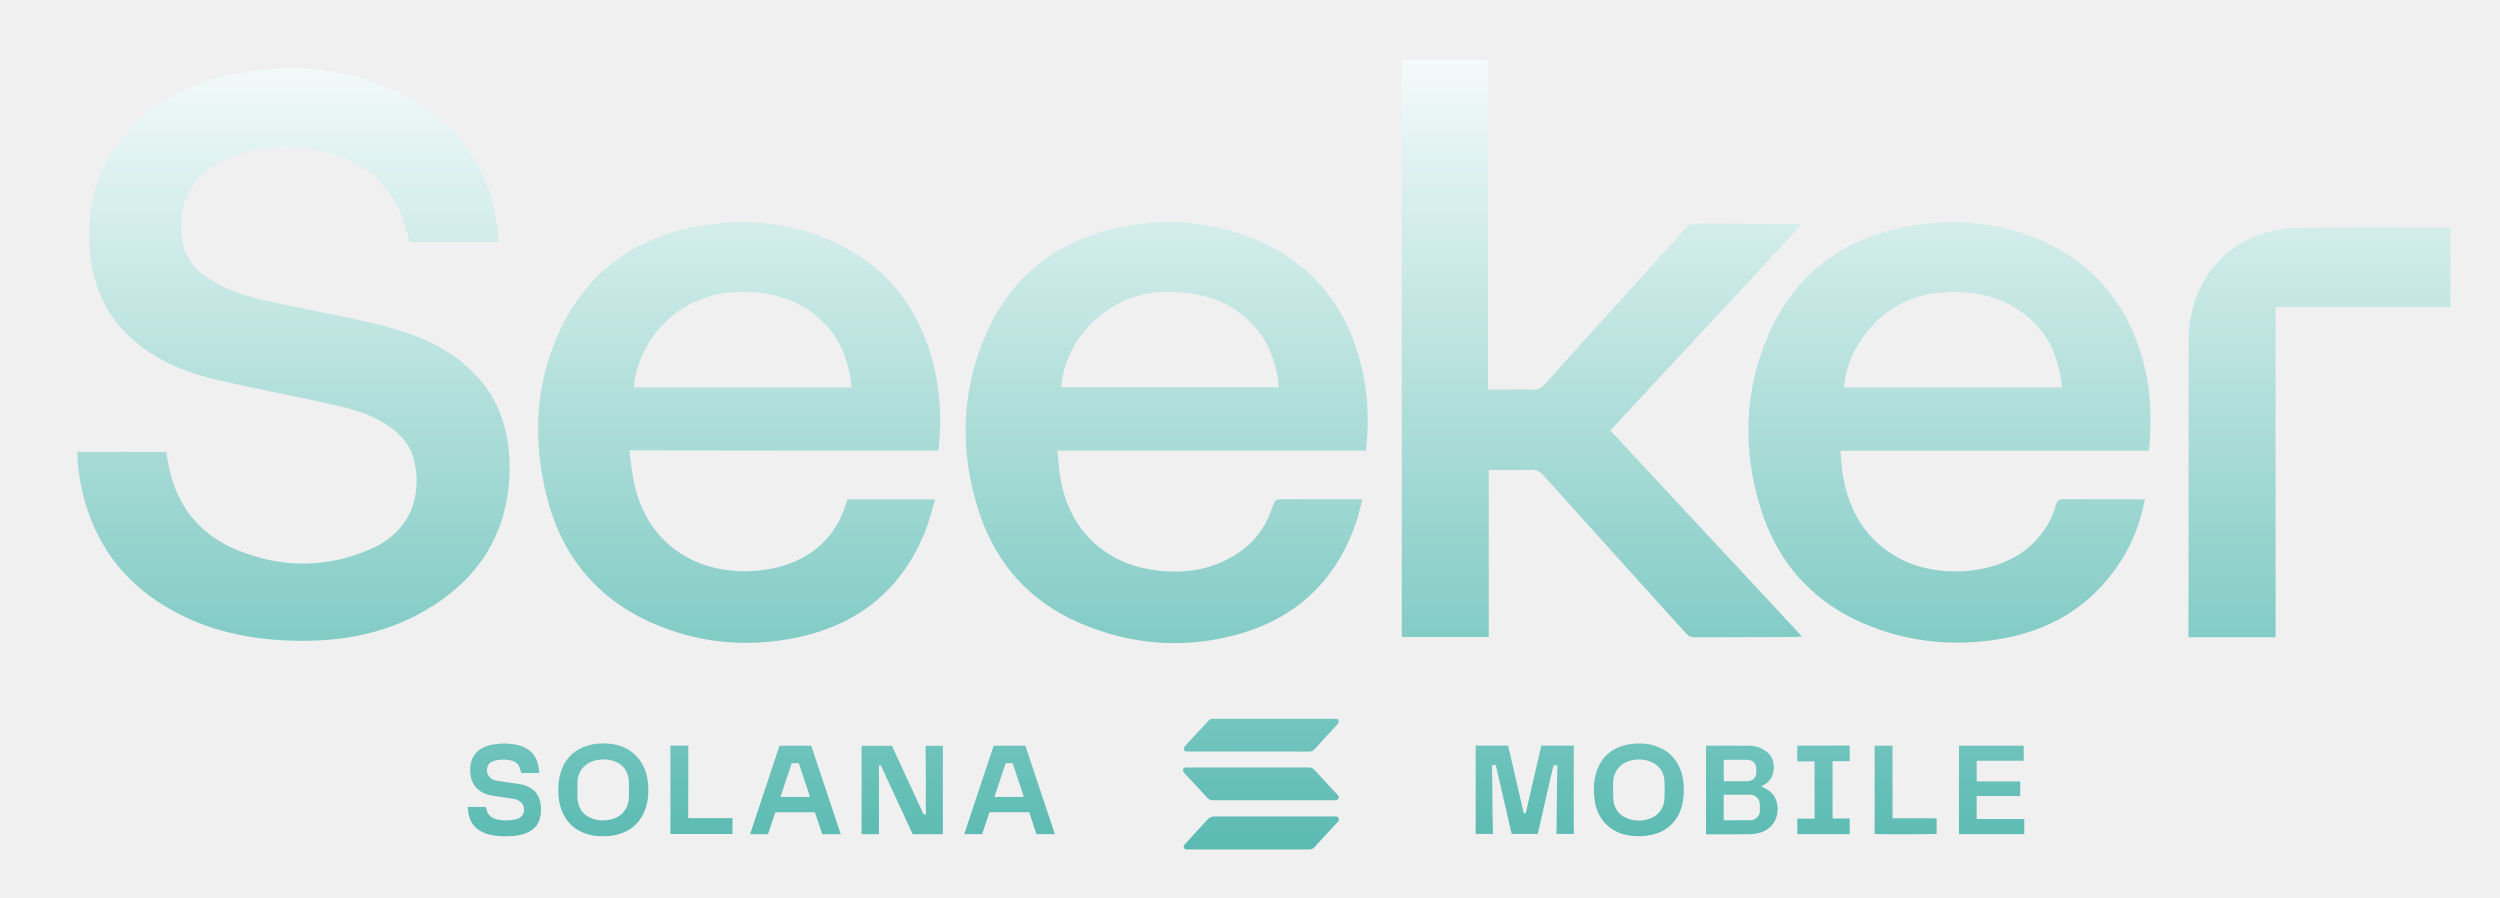
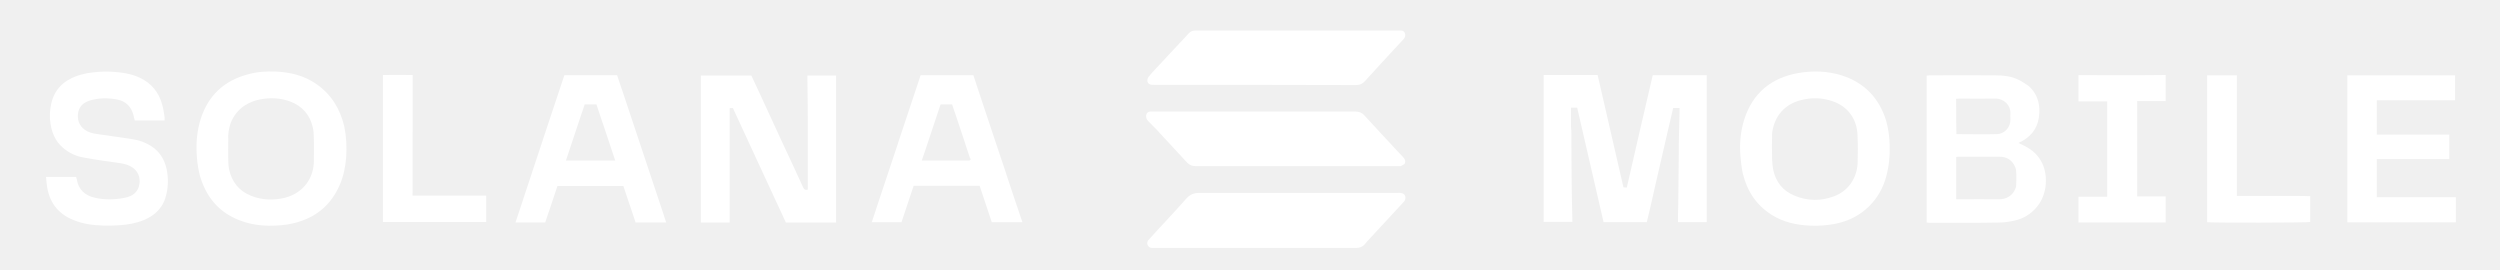
- <svg xmlns="http://www.w3.org/2000/svg" version="1.0" id="Layer_1" x="0px" y="0px" viewBox="0 0 2347.4 842.3" enable-background="new 0 0 2347.4 842.3" xml:space="preserve">
-   <defs>
-     <linearGradient id="seekerVerticalGradient" gradientUnits="userSpaceOnUse" x1="0" y1="0" x2="0" y2="842.3">
-       <stop offset="0" stop-color="#FFFFFF" />
-       <stop offset="1" stop-color="#51B7AE" />
-     </linearGradient>
-   </defs>
-   <style>
- 		path { fill: url(#seekerVerticalGradient); }
- 	</style>
+ <svg xmlns="http://www.w3.org/2000/svg" version="1.1" id="Layer_1" x="0px" y="0px" viewBox="0 0 2236.6 241.5" style="enable-background:new 0 0 2236.6 241.5;" xml:space="preserve">
+   <style type="text/css">
+ 	.st0{fill:#FFFFFF;}
+ </style>
  <g>
-     <linearGradient id="SVGID_1_" gradientUnits="userSpaceOnUse" x1="275.469" y1="2243.25" x2="275.469" y2="-2802.011">
-       <stop offset="0" style="stop-color:#FFFFFF" />
-       <stop offset="1" style="stop-color:#51B7AE" />
-     </linearGradient>
-     <path fill="url(#SVGID_1_)" d="M419.5,330c-21.7-13.6-46-21.1-70.7-26.8c-31.2-7.2-62.6-12.9-93.9-19.7   c-19.7-4.3-39.2-9.6-56.7-20.4c-13.3-8.2-23.2-18.9-26.5-34.8c-6.9-33.7,7.6-64.2,39.1-78.1c34.7-15.3,70.7-16.1,106.5-4   c26.2,8.9,46.1,25.8,57.7,51.3c4.3,9.4,6.6,19.7,9.9,29.9c27.1,0,55,0,82.9,0c0-1.9,0.1-3.3,0-4.6c-0.4-4.2-0.6-8.4-1.2-12.5   c-8.5-56.5-39.4-97.2-90-122.2c-54.5-27-112-29.8-170.5-15.3c-34.8,8.6-65.2,25.5-88.7,53.3c-27,31.9-36.2,69.1-32.9,110.2   c3.3,41.4,22.6,72.9,57,95.3c19.2,12.5,40.7,20.1,62.8,25.2c32.4,7.6,65.2,13.7,97.7,20.8c18.6,4.1,37.3,7.8,54.2,17.1   c15.7,8.7,28.6,19.9,32.8,38.3c7.2,30.8-2.2,65.1-39.8,82c-41.9,18.7-85,18.7-127.1,1.2c-32.2-13.4-53.5-37.7-62.2-72   c-1.6-6.4-2.5-13-3.8-19.9c-27.7-0.1-55.3-0.1-83.7-0.1c0.5,6.2,0.6,11.9,1.3,17.5c9.1,67,45.1,113.8,106.9,140.7   c27.6,12,56.7,17.4,86.6,18.9c45.7,2.2,89.9-4,130.2-27c51-29,79.8-72.4,81.1-132.1C479.5,394.1,460.9,355.9,419.5,330z" />
-     <linearGradient id="SVGID_00000137829410136699557670000006801082498263287432_" gradientUnits="userSpaceOnUse" x1="1504" y1="2253.442" x2="1504" y2="-2833.332">
-       <stop offset="0" style="stop-color:#FFFFFF" />
-       <stop offset="1" style="stop-color:#51B7AE" />
-     </linearGradient>
-     <path fill="url(#SVGID_00000137829410136699557670000006801082498263287432_)" d="M1691.3,211.2c-1.6-0.4-2.1-0.6-2.6-0.6   c-32.8-0.3-65.6-0.6-98.4-0.6c-2.2,0-5,1.7-6.6,3.4c-44.2,48.7-88.3,97.4-132.3,146.3c-3.8,4.2-7.5,6.8-13.5,6.2   c-6.2-0.6-12.6-0.1-18.9-0.1c-7,0-14,0-21.8,0c0-103.7,0-206.5,0-309.3c-27.3-0.1-54-0.1-81-0.1c0,180.7,0,361.2,0,541.7   c27.3,0,54.2,0,81.7,0c0-52.4,0-104.4,0-156.9c13.5,0,26.5,0.3,39.4-0.1c5.3-0.2,8.8,1.6,12.2,5.5c44.7,49.8,89.5,99.4,134.4,149   c1.4,1.6,4.1,2.8,6.3,2.8c32,0,64.1-0.2,96.1-0.3c1.4,0,2.9-0.3,5.5-0.7c-60.3-64.9-119.9-128.9-179.8-193.2   C1572,339.6,1631.4,275.6,1691.3,211.2z" />
-     <linearGradient id="SVGID_00000040545393478436369900000018024578419502261380_" gradientUnits="userSpaceOnUse" x1="694.006" y1="1810.171" x2="694.006" y2="-1898.163">
-       <stop offset="0" style="stop-color:#FFFFFF" />
-       <stop offset="1" style="stop-color:#51B7AE" />
-     </linearGradient>
-     <path fill="url(#SVGID_00000040545393478436369900000018024578419502261380_)" d="M780.2,225.9c-41.2-18.1-84.5-21.5-128.3-12.9   c-57.9,11.4-101.1,43.5-126.2,97.3c-23.1,49.4-25.5,101.3-12.9,153.7c13.3,55.3,45.4,96.4,97.7,120.1   c43.1,19.5,88.6,24.1,134.8,15.1c60.3-11.8,103.1-46,125-104.4c3.1-8.2,5-16.9,7.6-25.9c-28.2,0-55.1,0-82.2,0   c-0.6,1.9-1.2,3.6-1.7,5.4c-7.7,23.7-22.6,41.1-45.2,51.8c-11.9,5.6-24.4,8.5-37.4,9.7c-54.3,4.9-101.6-22.4-115.3-79.2   c-2.6-10.7-3.5-21.9-5.2-33.7c97.8,0.2,193.8,0.2,290,0.2c0.3-1.8,0.6-3.1,0.7-4.4c2.2-23.9,1.5-47.6-3.8-71.1   C865,291.3,833.7,249.4,780.2,225.9z M595.2,363.8c0.3-2.8,0.4-5.4,0.9-7.9c9.5-47.7,48.4-80.5,97.1-81.8   c29.6-0.8,56.7,6.4,78.7,27.3c17.5,16.7,25.2,38.1,27.9,62.4C731.4,363.8,663.7,363.8,595.2,363.8z" />
-     <linearGradient id="SVGID_00000116919276297258531740000014389353892466788788_" gradientUnits="userSpaceOnUse" x1="1095.447" y1="1811.07" x2="1095.447" y2="-1899.266">
-       <stop offset="0" style="stop-color:#FFFFFF" />
-       <stop offset="1" style="stop-color:#51B7AE" />
-     </linearGradient>
-     <path fill="url(#SVGID_00000116919276297258531740000014389353892466788788_)" d="M1173,222.4c-38.4-14.8-78.5-17.4-118.7-9.5   c-59.9,11.7-104.3,44.9-128.7,101.3c-23.6,54.5-24.6,110.9-6.2,167c15.9,48.4,47.8,83.8,94.9,104c46.2,19.8,94.6,24.1,143.2,11.7   c58.6-14.9,98.2-51.6,116.9-109.7c1.9-5.8,3-11.9,4.7-18.4c-26.4,0-51.5,0.1-76.7-0.1c-4.3,0-5.8,1.5-7,5.4   c-5.3,17.4-14.8,32.1-29.7,42.9c-26,18.9-55.5,22.8-86.1,17.6c-44.8-7.6-75.7-39.3-83.6-84.1c-1.6-8.8-2.1-17.9-3.2-27.4   c97.4,0,193.3,0,289.8,0c2.6-23.4,2.3-46-2-68.4C1268.4,291.4,1233.8,245.9,1173,222.4z M996.3,363.6c3.1-28.7,16.2-51.3,38.4-68.6   c23.9-18.7,51.5-23.6,80.9-19.9c27.6,3.5,50.8,15.2,67.7,38c9.7,13.1,16.8,33.8,17.4,50.5C1132.9,363.6,1065,363.6,996.3,363.6z" />
-     <linearGradient id="SVGID_00000079447344631279951000000013256558499432397758_" gradientUnits="userSpaceOnUse" x1="1830.444" y1="1808.75" x2="1830.444" y2="-1895.897">
-       <stop offset="0" style="stop-color:#FFFFFF" />
-       <stop offset="1" style="stop-color:#51B7AE" />
-     </linearGradient>
-     <path fill="url(#SVGID_00000079447344631279951000000013256558499432397758_)" d="M1914.2,224.8c-37.6-15.9-77.2-19.5-117.2-13.2   c-64.4,10.1-111.7,44.4-137.4,104.9c-22.1,52.1-23.2,106.2-6.7,160c16.6,54,52,91.9,105,112.2c37.6,14.4,76.7,17.9,116.4,11.9   c49.7-7.6,89.9-31.1,117.3-74.2c11.2-17.5,18.4-36.6,22.3-57.3c-2.1-0.1-3.8-0.3-5.5-0.3c-23.6,0-47.3,0.1-70.9-0.1   c-4.2,0-5.9,1.3-7,5.3c-4.2,14.6-11.9,27.1-23,37.5c-31.3,29.6-89.4,31.8-124.5,12.6c-31-16.9-46.9-44.1-52.6-78   c-1.2-7.4-1.6-14.9-2.4-22.9c97.1,0,192.9,0,289.4,0c0.4-2.3,0.9-4,1-5.7c1.7-24.1,1.2-48-4.4-71.6   C2000.5,289.3,1968.3,247.7,1914.2,224.8z M1731.5,363.8c1.1-12.6,4.2-24.3,10.2-35c21-37.9,53.6-55.8,96.8-54.7   c25.6,0.7,48.7,8.2,68,25.5c18.9,17,27,39,29.8,64.2C1867.6,363.8,1799.8,363.8,1731.5,363.8z" />
-     <linearGradient id="SVGID_00000124861793802928378790000004333378386838575520_" gradientUnits="userSpaceOnUse" x1="2177.85" y1="1773.485" x2="2177.85" y2="-1838.448">
-       <stop offset="0" style="stop-color:#FFFFFF" />
-       <stop offset="1" style="stop-color:#51B7AE" />
-     </linearGradient>
-     <path fill="url(#SVGID_00000124861793802928378790000004333378386838575520_)" d="M2300.8,213.9c-1.6-0.1-2.6-0.3-3.5-0.3   c-46.3,0-92.6-0.5-139,0.3c-60.2,0.9-103.2,45.1-103.2,105.3c-0.1,90.9-0.1,181.8-0.2,272.8c0,2,0,4.1,0,6.3c27.5,0,54.3,0,81.8,0   c0-103.5,0-206.6,0-310c28,0,55.3,0,82.5,0s54.3,0,81.6,0C2300.8,263,2300.8,238.7,2300.8,213.9z" />
-   </g>
-   <g>
-     <linearGradient id="SVGID_00000085957512861265245220000012166993037686221991_" gradientUnits="userSpaceOnUse" x1="1431.65" y1="2657.01" x2="1431.65" y2="454.277">
-       <stop offset="0" style="stop-color:#FFFFFF" />
-       <stop offset="1" style="stop-color:#51B7AE" />
-     </linearGradient>
-     <path fill="url(#SVGID_00000085957512861265245220000012166993037686221991_)" d="M1432.6,763.6c-0.7,0-1.3-0.1-1.9-0.1   c-4.9-21.2-9.7-42.3-14.6-63.4c-10.2,0-20.4,0-30.5,0c0,27.7,0,55.3,0,82.9c5.4,0,10.8,0,16.2,0c0-0.5,0-0.8,0-1.1   c-0.1-6.6-0.3-13.1-0.4-19.7c-0.1-10.2-0.1-20.3-0.2-30.5c0-0.8-0.2-1.5-0.2-2.3c0-3.6,0-7.3,0-11c1.2,0,2.3,0,3.5,0   c5,21.6,9.9,43.1,14.9,64.6c8.3,0,16.3,0,24.4,0c0.6-2.5,1.2-5,1.9-7.9c0.9-4.1,1.9-8.2,2.8-12.3c2.7-11.6,5.3-23.2,8-34.8   c0.7-3.1,1.5-6.3,2.2-9.4c1.2,0,2.3,0,3.6,0c0,0.7,0,1.4,0,2.1c-0.1,4.3-0.2,8.7-0.3,13c-0.1,3.7-0.1,7.5-0.1,11.2   c-0.1,9.8-0.2,19.6-0.3,29.4c0,1.4-0.1,2.8-0.1,4.1c0,1.6,0,3.1,0,4.6c5.6,0,10.9,0,16.2,0c0-27.7,0-55.3,0-82.9   c-10.2,0-20.4,0-30.5,0C1442.3,721.3,1437.4,742.5,1432.6,763.6z" />
-     <linearGradient id="SVGID_00000021090498589777415410000001503725267432601523_" gradientUnits="userSpaceOnUse" x1="847.15" y1="2659.571" x2="847.15" y2="454.18">
-       <stop offset="0" style="stop-color:#FFFFFF" />
-       <stop offset="1" style="stop-color:#51B7AE" />
-     </linearGradient>
-     <path fill="url(#SVGID_00000021090498589777415410000001503725267432601523_)" d="M869.3,737.4c0,9.1,0,18.2,0,27.3   c-1.3,0.4-1.9,0.1-2.5-1c-3.9-8.6-7.9-17.1-11.9-25.7c-3.8-8.3-7.6-16.5-11.4-24.8c-2-4.3-4-8.6-6-12.9c-9.6,0-19,0-28.5,0   c0,27.7,0,55.3,0,83c5.4,0,10.8,0,16.3,0c0-21.6,0-43.1,0-64.6c0.7,0,1.2,0,1.8,0c10,21.5,19.9,43.1,29.9,64.6c9.5,0,18.9,0,28.3,0   c0-27.8,0-55.4,0-83c-5.4,0-10.7,0-16.2,0C869.3,712.5,869.3,724.7,869.3,737.4z" />
-     <linearGradient id="SVGID_00000066482354043628577490000016740452737681251766_" gradientUnits="userSpaceOnUse" x1="1184.281" y1="1499.476" x2="1184.281" y2="674.487">
-       <stop offset="0" style="stop-color:#FFFFFF" />
-       <stop offset="1" style="stop-color:#51B7AE" />
-     </linearGradient>
-     <path fill="url(#SVGID_00000066482354043628577490000016740452737681251766_)" d="M1254.4,766.6c-0.5-0.1-1.1,0-1.7,0   c-37.4,0-74.7,0-112.1,0c-3,0-5.2,1-7.2,3.3c-3.7,4.2-7.5,8.3-11.3,12.4c-3.4,3.6-6.8,7.3-10.3,11.2c-0.7,1.3-0.5,2.4,0.5,3.4   c0.7,0.8,1.7,0.7,2.7,0.7c38.1,0,76.2,0,114.4,0c2.1,0,3.6-0.7,4.9-2.2c0.4-0.4,0.7-0.9,1.1-1.3c5.5-6,11.1-11.9,16.6-17.9   c1.5-1.6,2.9-3.1,4.3-4.7c0.8-0.9,1.1-2,0.7-3.2C1256.5,767,1255.5,766.8,1254.4,766.6z" />
-     <linearGradient id="SVGID_00000083076858963529263250000017202363327664423311_" gradientUnits="userSpaceOnUse" x1="1183.987" y1="1448.703" x2="1183.987" y2="629.137">
-       <stop offset="0" style="stop-color:#FFFFFF" />
-       <stop offset="1" style="stop-color:#51B7AE" />
-     </linearGradient>
-     <path fill="url(#SVGID_00000083076858963529263250000017202363327664423311_)" d="M1121.1,735.6c4.3,4.6,8.5,9.2,12.8,13.8   c1.3,1.4,2.8,2,4.7,2c38.3,0,76.5,0,114.8,0c0.4,0,0.9,0.1,1.2,0c0.7-0.3,1.3-0.7,2.1-1.2c0.8-1.4,0.4-2.6-0.6-3.7   c-1.1-1.2-2.2-2.3-3.3-3.5c-6.2-6.7-12.5-13.4-18.7-20.2c-1.4-1.6-3-2.2-5.1-2.2c-38.1,0-76.3,0-114.4,0c-0.5,0-1,0-1.5,0   c-1.2,0.1-2,0.9-2.2,2.1c-0.2,1.2,0.2,2.2,1.1,3.2C1115.1,729.1,1118.1,732.3,1121.1,735.6z" />
-     <linearGradient id="SVGID_00000093135135941050250300000014042078348368780471_" gradientUnits="userSpaceOnUse" x1="1184.303" y1="1401.953" x2="1184.303" y2="583.569">
-       <stop offset="0" style="stop-color:#FFFFFF" />
-       <stop offset="1" style="stop-color:#51B7AE" />
-     </linearGradient>
-     <path fill="url(#SVGID_00000093135135941050250300000014042078348368780471_)" d="M1112.8,705.3c0.7,0.4,1.6,0.3,2.4,0.3   c38,0,76.1,0,114.1,0.1c2.2,0,3.8-0.8,5.2-2.4c5.5-6,11-12.1,16.8-18.3c1.6-1.7,3.2-3.5,4.8-5.2c0.9-1,1.3-2,0.8-3.4   c-0.6-1.5-1.7-1.5-3-1.5c-38.4,0-76.8,0-115.2,0c-1.6,0-2.8,0.5-3.8,1.6c-1.6,1.8-3.3,3.6-4.9,5.3c-4.7,5-9.3,10-14,15   c-1.3,1.4-2.5,2.7-3.7,4.2S1111.2,704.5,1112.8,705.3z" />
-     <linearGradient id="SVGID_00000022559147007457947600000010984048369217061548_" gradientUnits="userSpaceOnUse" x1="1635.522" y1="2665.785" x2="1635.522" y2="453.237">
-       <stop offset="0" style="stop-color:#FFFFFF" />
-       <stop offset="1" style="stop-color:#51B7AE" />
-     </linearGradient>
-     <path fill="url(#SVGID_00000022559147007457947600000010984048369217061548_)" d="M1657.2,740.1c-1.1-0.5-2.2-1.1-3.5-1.7   c6.3-2.9,10.5-7.4,11.5-14.2c1-6.7-0.2-12.9-5.7-17.9c-1.8-1.2-3.6-2.5-5.6-3.5c-4.3-2.2-9-2.6-13.7-2.6c-12.2-0.1-24.3,0-36.5,0   c-0.6,0-1.2,0.1-1.8,0.1c0,27.7,0,55.3,0,83c0.5,0,0.9,0.1,1.3,0.1c13.2,0,26.4,0.1,39.6-0.1c3,0,6-0.5,9-1.2   c4.6-1.1,8.6-3.5,11.8-7.1c3-3.4,4.7-7.5,5.3-11.9C1670.2,753.1,1666.3,744.6,1657.2,740.1z M1618.5,713.5c0.8,0,1.4-0.1,2-0.1   c6.7,0,13.4,0.1,20.1,0c4.4-0.1,8.8,3.5,8.5,8.6c-0.1,1.6,0.1,3.2-0.1,4.8c-0.6,3.7-3.8,6.6-7.6,6.7c-7.5,0.2-15.1,0-22.8,0   c-0.1-4.2-0.1-8.2-0.1-12.5C1618.5,718.4,1618.5,716,1618.5,713.5z M1652.4,763c-1.4,5.1-5.6,7.3-10,7.2c-7.2-0.1-14.4,0-21.6,0   c-0.7,0-1.5,0-2.3,0c0-8.1,0-16,0-23.9c0.5,0,1-0.1,1.4-0.1c7.7,0,15.3,0,23,0c4.1,0,7.1,1.9,8.8,5.6c0.4,0.8,0.6,1.7,0.6,2.6   C1652.6,757.2,1652.5,760,1652.4,763z" />
-     <linearGradient id="SVGID_00000007418050685252114510000015992842364556093058_" gradientUnits="userSpaceOnUse" x1="1538.786" y1="2753.722" x2="1538.786" y2="439.84">
-       <stop offset="0" style="stop-color:#FFFFFF" />
-       <stop offset="1" style="stop-color:#51B7AE" />
-     </linearGradient>
-     <path fill="url(#SVGID_00000007418050685252114510000015992842364556093058_)" d="M1579,725.8c-4-12.7-12.2-21.4-25-25.5   c-8-2.5-16.3-2.8-24.5-1.4c-15.4,2.7-25.8,11.3-30.6,26.2c-2.1,6.6-2.7,13.4-2.2,20.4c0.3,3.4,0.6,6.8,1.4,10.2   c2.4,9.8,7.6,17.8,16.3,23.3c6.7,4.2,14.2,5.8,22,6.1c4.7,0.2,9.4-0.2,14-1.1c7.3-1.5,13.7-4.7,19-9.9c4.7-4.6,7.9-10.3,9.6-16.6   c1.6-5.8,2.2-11.6,2-17.6C1580.9,735.3,1580.4,730.7,1579,725.8z M1562.9,749.7c-0.3,8.2-5,15.7-13.3,18.8   c-7.4,2.8-14.9,2.7-22.2-0.3c-6.7-2.7-10.6-7.7-12.1-14.6c-0.4-1.9-0.5-3.8-0.6-5.7c-0.1-5.1-0.1-10,0-15.1   c1.2-9.6,7.1-16.4,16.5-18.7c6-1.5,11.9-1.3,17.7,0.7c8.5,2.9,13.7,10,14,19.1C1563.1,739.2,1563.1,744.4,1562.9,749.7z" />
-     <linearGradient id="SVGID_00000109025686786023246150000003487748850629197211_" gradientUnits="userSpaceOnUse" x1="566.475" y1="2755.537" x2="566.475" y2="439.595">
-       <stop offset="0" style="stop-color:#FFFFFF" />
-       <stop offset="1" style="stop-color:#51B7AE" />
-     </linearGradient>
-     <path fill="url(#SVGID_00000109025686786023246150000003487748850629197211_)" d="M592,705.2c-7-4.9-15-6.8-23.4-7.1   c-5.3-0.2-10.6,0.2-15.8,1.7c-13.2,3.6-22,12-26.2,25c-2.1,6.6-2.7,13.4-2.3,20.4c0.3,5,1,9.9,2.7,14.6   c3.8,10.6,10.7,18.2,21.3,22.3c8.6,3.4,17.7,3.7,27.3,2.4c1.4-0.3,2.7-0.5,4.1-0.9c11.8-3,20.2-10,25.2-21.2   c2.2-5,3.3-10.4,3.7-15.8c0.4-5.9,0.1-11.7-1.1-17.5C605.3,719.2,600.4,711.1,592,705.2z M590.5,748.1c0.1,9.9-5.8,18.5-16.3,21.2   c-6.5,1.6-12.9,1.4-19.1-1.1c-6.8-2.7-10.9-7.8-12.4-14.9c-0.4-1.8-0.5-3.7-0.5-5.5c-0.1-3.7,0-7.5,0-11.2   c-0.2-3.3,0.3-6.4,1.4-9.6c1.7-4.1,4.2-7.4,7.9-9.8c2.7-1.7,5.6-2.9,8.8-3.5c5.8-1.1,11.4-0.8,16.9,1.2c6.9,2.6,11.2,7.6,12.8,14.8   c0.4,1.6,0.5,3.3,0.5,4.9C590.6,739.1,590.5,743.6,590.5,748.1z" />
-     <linearGradient id="SVGID_00000152970055186115464530000009157220513092109463_" gradientUnits="userSpaceOnUse" x1="473.625" y1="2753.983" x2="473.625" y2="439.899">
-       <stop offset="0" style="stop-color:#FFFFFF" />
-       <stop offset="1" style="stop-color:#51B7AE" />
-     </linearGradient>
-     <path fill="url(#SVGID_00000152970055186115464530000009157220513092109463_)" d="M496.4,738.9c-2.6-1.3-5.2-2.1-8-2.6   c-6.3-1-12.7-1.8-19-2.8c-2.3-0.3-4.6-0.6-6.8-1.7c-3.9-2.1-5.6-5.5-5.3-9.5c0.3-4.1,2.8-6.6,6.6-7.8c5.1-1.6,10.3-1.6,15.5-0.6   c5.1,1,8.1,4.2,9.3,9.1c0.2,0.9,0.4,1.9,0.7,2.8c5.6,0,11.1,0,16.8,0c0-0.8,0.1-1.5,0-2.1c-0.4-2.3-0.6-4.6-1.3-6.9   c-1.9-7-6.1-12.1-12.7-15.2c-5.2-2.4-10.8-3.1-16.5-3.4c-4.5-0.2-8.7,0.2-13.3,0.9c-1.9,0.5-3.9,0.9-5.8,1.6   c-7.5,2.7-12.6,7.7-14.4,15.7c-0.8,3.7-1,7.5-0.4,11.3c0.8,5.2,2.8,9.8,6.8,13.3c3.4,3,7.4,4.9,11.8,5.7c7,1.3,14.1,2.3,21.2,3.3   c2.4,0.4,4.5,1,6.5,2.4c5.1,3.5,4.8,10.3,2,13.6c-1.7,2.1-4.1,3-6.6,3.5c-5.5,1.1-11,1.2-16.4,0c-5.7-1.2-9.5-4.5-10.5-10.5   c-0.1-0.5-0.3-0.9-0.4-1.3c-5.6,0-11.2,0-17,0c0.1,1.4,0.2,2.7,0.4,4c1.1,9.7,5.9,16.7,15.2,20.4c5.3,2.2,10.9,2.9,16.6,3.1   c3.1,0.1,6.2,0,9.3-0.2c4.7-0.3,9.3-1.1,13.7-2.9c6.9-2.8,11.4-7.7,12.9-15c1-4.6,1-9.3,0-14C505.9,746.7,502.4,741.8,496.4,738.9z   " />
-     <linearGradient id="SVGID_00000157302573497942546800000007440536783366110134_" gradientUnits="userSpaceOnUse" x1="746.85" y1="2661.831" x2="746.85" y2="453.784">
-       <stop offset="0" style="stop-color:#FFFFFF" />
-       <stop offset="1" style="stop-color:#51B7AE" />
-     </linearGradient>
-     <path fill="url(#SVGID_00000157302573497942546800000007440536783366110134_)" d="M761.7,700.2c-10.1,0-19.9,0-29.8,0   c-9.2,27.7-18.4,55.3-27.6,83.1c5.8,0,11.2,0,16.8,0c2.3-6.9,4.6-13.7,6.9-20.6c12.4,0,24.7,0,37.2,0c2.3,6.9,4.6,13.7,6.9,20.6   c5.8,0,11.4,0,17.3,0c-2.9-8.8-5.7-17.3-8.7-26.2C774.4,738.1,768,719.1,761.7,700.2z M752.3,748.3c-6.6,0-12.9,0-19.5,0   c3.6-10.7,7-21.2,10.6-31.7c2.1,0,4.2,0,6.6,0c3.5,10.4,7,20.9,10.6,31.7C757.6,748.3,755,748.3,752.3,748.3z" />
-     <linearGradient id="SVGID_00000005246648112652451370000008033651977793975192_" gradientUnits="userSpaceOnUse" x1="947.95" y1="2659.47" x2="947.95" y2="454.08">
-       <stop offset="0" style="stop-color:#FFFFFF" />
-       <stop offset="1" style="stop-color:#51B7AE" />
-     </linearGradient>
-     <path fill="url(#SVGID_00000005246648112652451370000008033651977793975192_)" d="M962.8,700.2c-10.1,0-19.9,0-29.8,0   c-9.2,27.7-18.4,55.3-27.6,83c5.8,0,11.2,0,16.8,0c2.3-6.9,4.6-13.7,6.9-20.6c12.4,0,24.7,0,37.2,0c2.3,6.9,4.6,13.8,6.9,20.6   c5.8,0,11.4,0,17.3,0c-3.4-10-6.7-19.7-10-29.8C974.6,735.6,968.6,717.8,962.8,700.2z M960.5,748.3c-9,0-17.7,0-26.8,0   c3.6-10.7,7.1-21.2,10.6-31.7c2.1,0,4.2,0,6.5,0c0.8,2.5,1.7,5.1,2.6,7.7c2.5,7.4,4.9,14.9,7.4,22.3   C961,747.1,961.8,747.8,960.5,748.3z" />
-     <linearGradient id="SVGID_00000095309070003161848380000000156493219546879126_" gradientUnits="userSpaceOnUse" x1="1870.05" y1="2659.47" x2="1870.05" y2="454.08">
-       <stop offset="0" style="stop-color:#FFFFFF" />
-       <stop offset="1" style="stop-color:#51B7AE" />
-     </linearGradient>
-     <path fill="url(#SVGID_00000095309070003161848380000000156493219546879126_)" d="M1871.1,769c-5,0-10.1,0-15.1,0   c0-7.3,0-14.3,0-21.5c13.7,0,27.3,0,40.9,0c0-4.7,0-9.1,0-13.8c-13.7,0-27.3,0-40.9,0c0-6.5,0-12.9,0-19.4c14.8,0,29.5,0,44.2,0   c0-4.8,0-9.4,0-14.1c-20.3,0-40.5,0-60.8,0c0,27.7,0,55.3,0,83c20.5,0,41,0,61.3,0c0-4.8,0-9.5,0-14.2   C1890.9,769,1881.2,769,1871.1,769z" />
-     <linearGradient id="SVGID_00000173124577574504212120000012662817176258959269_" gradientUnits="userSpaceOnUse" x1="1712.2" y1="2663.992" x2="1712.2" y2="453.287">
-       <stop offset="0" style="stop-color:#FFFFFF" />
-       <stop offset="1" style="stop-color:#51B7AE" />
-     </linearGradient>
-     <path fill="url(#SVGID_00000173124577574504212120000012662817176258959269_)" d="M1687.6,700.1c0,5,0,9.8,0,14.8   c5.5,0,10.9,0,16.2,0c0,18,0,35.8,0,53.8c-5.5,0-10.8,0-16.2,0c0,5,0,9.7,0,14.5c16.5,0,32.8,0,49.2,0c0-4.9,0-9.7,0-14.7   c-5.4,0-10.7,0-16.1,0c0-18,0-35.8,0-53.8c5.4,0,10.8,0,16.1,0c0-5,0-9.8,0-14.7c-9.1,0.1-17.9,0.1-27.2,0.1   C1702.3,700.1,1695,700.1,1687.6,700.1z" />
-     <linearGradient id="SVGID_00000090985681817061071580000016236586116853243059_" gradientUnits="userSpaceOnUse" x1="1789.3" y1="2663.122" x2="1789.3" y2="453.622">
-       <stop offset="0" style="stop-color:#FFFFFF" />
-       <stop offset="1" style="stop-color:#51B7AE" />
-     </linearGradient>
-     <path fill="url(#SVGID_00000090985681817061071580000016236586116853243059_)" d="M1777,768.3c0-22.8,0-45.4,0-68.1   c-5.7,0-11.2,0-16.8,0c0,27.7,0,55.3,0,82.9c2.7,0.4,56.8,0.3,58.2-0.1c0-4.8,0-9.6,0-14.6c-3.1-0.1-6.1-0.1-9.6-0.1   C1798.2,768.3,1787.7,768.3,1777,768.3z" />
-     <linearGradient id="SVGID_00000146464326695229797890000002108234362644624513_" gradientUnits="userSpaceOnUse" x1="658.65" y1="2660.375" x2="658.65" y2="453.804">
-       <stop offset="0" style="stop-color:#FFFFFF" />
-       <stop offset="1" style="stop-color:#51B7AE" />
-     </linearGradient>
-     <path fill="url(#SVGID_00000146464326695229797890000002108234362644624513_)" d="M646.3,709.6c0-3.1,0-6.2,0-9.5   c-5.7,0-11.3-0.1-16.8,0c0,27.8,0,55.4,0,83c19.5,0,38.9,0,58.3,0c0-5,0-9.8,0-14.9c-13.9,0-27.7,0-41.6,0   C646.3,748.7,646.3,729.4,646.3,709.6z" />
+     <path class="st0" d="M1455.4,167.8c-1.1,0-2.1-0.2-3-0.2c-7.8-33.6-15.4-67-23.1-100.5c-16.2,0-32.3,0-48.3,0   c0,43.9,0,87.6,0,131.4c8.6,0,17.1,0,25.7,0c0-0.8,0-1.3,0-1.7c-0.2-10.5-0.5-20.8-0.6-31.2c-0.2-16.2-0.2-32.2-0.3-48.3   c0-1.3-0.3-2.4-0.3-3.6c0-5.7,0-11.6,0-17.4c1.9,0,3.6,0,5.5,0c7.9,34.2,15.7,68.3,23.6,102.4c13.2,0,25.8,0,38.7,0   c1-4,1.9-7.9,3-12.5c1.4-6.5,3-13,4.4-19.5c4.3-18.4,8.4-36.8,12.7-55.2c1.1-4.9,2.4-10,3.5-14.9c1.9,0,3.6,0,5.7,0   c0,1.1,0,2.2,0,3.3c-0.2,6.8-0.3,13.8-0.5,20.6c-0.2,5.9-0.2,11.9-0.2,17.8c-0.2,15.5-0.3,31.1-0.5,46.6c0,2.2-0.2,4.4-0.2,6.5   c0,2.5,0,4.9,0,7.3c8.9,0,17.3,0,25.7,0c0-43.9,0-87.6,0-131.4c-16.2,0-32.3,0-48.3,0C1470.8,100.8,1463,134.4,1455.4,167.8z" />
+     <path class="st0" d="M722.7,126.3c0,14.4,0,28.8,0,43.3c-2.1,0.6-3,0.2-4-1.6c-6.2-13.6-12.5-27.1-18.9-40.7   c-6-13.2-12-26.1-18.1-39.3c-3.2-6.8-6.3-13.6-9.5-20.4c-15.2,0-30.1,0-45.2,0c0,43.9,0,87.6,0,131.5c8.6,0,17.1,0,25.8,0   c0-34.2,0-68.3,0-102.4c1.1,0,1.9,0,2.9,0c15.8,34.1,31.5,68.3,47.4,102.4c15.1,0,30,0,44.9,0c0-44.1,0-87.8,0-131.5   c-8.6,0-17,0-25.7,0C722.7,86.8,722.7,106.2,722.7,126.3z" />
+     <path class="st0" d="M1253,172.6c-0.8-0.2-1.7,0-2.7,0c-59.3,0-118.4,0-177.7,0c-4.8,0-8.2,1.6-11.4,5.2   c-5.9,6.7-11.9,13.2-17.9,19.7c-5.4,5.7-10.8,11.6-16.3,17.8c-1.1,2.1-0.8,3.8,0.8,5.4c1.1,1.3,2.7,1.1,4.3,1.1   c60.4,0,120.8,0,181.3,0c3.3,0,5.7-1.1,7.8-3.5c0.6-0.6,1.1-1.4,1.7-2.1c8.7-9.5,17.6-18.9,26.3-28.4c2.4-2.5,4.6-4.9,6.8-7.4   c1.3-1.4,1.7-3.2,1.1-5.1C1256.3,173.2,1254.7,172.9,1253,172.6z" />
+     <path class="st0" d="M1041.7,123.5c6.8,7.3,13.5,14.6,20.3,21.9c2.1,2.2,4.4,3.2,7.4,3.2c60.7,0,121.2,0,181.9,0   c0.6,0,1.4,0.2,1.9,0c1.1-0.5,2.1-1.1,3.3-1.9c1.3-2.2,0.6-4.1-1-5.9c-1.7-1.9-3.5-3.6-5.2-5.5c-9.8-10.6-19.8-21.2-29.6-32   c-2.2-2.5-4.8-3.5-8.1-3.5c-60.4,0-120.9,0-181.3,0c-0.8,0-1.6,0-2.4,0c-1.9,0.2-3.2,1.4-3.5,3.3c-0.3,1.9,0.3,3.5,1.7,5.1   C1032.2,113.2,1037,118.2,1041.7,123.5z" />
+     <path class="st0" d="M1028.6,75.4c1.1,0.6,2.5,0.5,3.8,0.5c60.2,0,120.6,0,180.8,0.2c3.5,0,6-1.3,8.2-3.8   c8.7-9.5,17.4-19.2,26.6-29c2.5-2.7,5.1-5.5,7.6-8.2c1.4-1.6,2.1-3.2,1.3-5.4c-1-2.4-2.7-2.4-4.8-2.4c-60.9,0-121.7,0-182.6,0   c-2.5,0-4.4,0.8-6,2.5c-2.5,2.9-5.2,5.7-7.8,8.4c-7.4,7.9-14.7,15.8-22.2,23.8c-2.1,2.2-4,4.3-5.9,6.7   C1025.9,71,1026,74.2,1028.6,75.4z" />
+     <path class="st0" d="M1811.3,130.6c-1.7-0.8-3.5-1.7-5.5-2.7c10-4.6,16.6-11.7,18.2-22.5c1.6-10.6-0.3-20.4-9-28.4   c-2.9-1.9-5.7-4-8.9-5.5c-6.8-3.5-14.3-4.1-21.7-4.1c-19.3-0.2-38.5,0-57.8,0c-1,0-1.9,0.2-2.9,0.2c0,43.9,0,87.6,0,131.5   c0.8,0,1.4,0.2,2.1,0.2c20.9,0,41.8,0.2,62.8-0.2c4.8,0,9.5-0.8,14.3-1.9c7.3-1.7,13.6-5.5,18.7-11.3c4.8-5.4,7.4-11.9,8.4-18.9   C1831.9,151.2,1825.8,137.7,1811.3,130.6z M1750,88.4c1.3,0,2.2-0.2,3.2-0.2c10.6,0,21.2,0.2,31.9,0c7-0.2,13.9,5.5,13.5,13.6   c-0.2,2.5,0.2,5.1-0.2,7.6c-1,5.9-6,10.5-12,10.6c-11.9,0.3-23.9,0-36.1,0c-0.2-6.7-0.2-13-0.2-19.8C1750,96.2,1750,92.4,1750,88.4   z M1803.7,166.9c-2.2,8.1-8.9,11.6-15.8,11.4c-11.4-0.2-22.8,0-34.2,0c-1.1,0-2.4,0-3.6,0c0-12.8,0-25.4,0-37.9   c0.8,0,1.6-0.2,2.2-0.2c12.2,0,24.2,0,36.5,0c6.5,0,11.3,3,13.9,8.9c0.6,1.3,1,2.7,1,4.1C1804.1,157.7,1803.9,162.1,1803.7,166.9z" />
+     <path class="st0" d="M1687.4,107.9c-6.3-20.1-19.3-33.9-39.6-40.4c-12.7-4-25.8-4.4-38.8-2.2c-24.4,4.3-40.9,17.9-48.5,41.5   c-3.3,10.5-4.3,21.2-3.5,32.3c0.5,5.4,1,10.8,2.2,16.2c3.8,15.5,12,28.2,25.8,36.9c10.6,6.7,22.5,9.2,34.9,9.7   c7.4,0.3,14.9-0.3,22.2-1.7c11.6-2.4,21.7-7.4,30.1-15.7c7.4-7.3,12.5-16.3,15.2-26.3c2.5-9.2,3.5-18.4,3.2-27.9   C1690.4,123,1689.6,115.7,1687.4,107.9z M1661.9,145.8c-0.5,13-7.9,24.9-21.1,29.8c-11.7,4.4-23.6,4.3-35.2-0.5   c-10.6-4.3-16.8-12.2-19.2-23.1c-0.6-3-0.8-6-1-9c-0.2-8.1-0.2-15.8,0-23.9c1.9-15.2,11.3-26,26.1-29.6c9.5-2.4,18.9-2.1,28.1,1.1   c13.5,4.6,21.7,15.8,22.2,30.3C1662.2,129.2,1662.2,137.4,1661.9,145.8z" />
+     <path class="st0" d="M283.2,75.3c-11.1-7.8-23.8-10.8-37.1-11.3c-8.4-0.3-16.8,0.3-25,2.7c-20.9,5.7-34.9,19-41.5,39.6   c-3.3,10.5-4.3,21.2-3.6,32.3c0.5,7.9,1.6,15.7,4.3,23.1c6,16.8,17,28.8,33.8,35.3c13.6,5.4,28.1,5.9,43.3,3.8   c2.2-0.5,4.3-0.8,6.5-1.4c18.7-4.8,32-15.8,39.9-33.6c3.5-7.9,5.2-16.5,5.9-25c0.6-9.4,0.2-18.5-1.7-27.7   C304.3,97.5,296.5,84.6,283.2,75.3z M280.8,143.3c0.2,15.7-9.2,29.3-25.8,33.6c-10.3,2.5-20.4,2.2-30.3-1.7   c-10.8-4.3-17.3-12.4-19.7-23.6c-0.6-2.9-0.8-5.9-0.8-8.7c-0.2-5.9,0-11.9,0-17.8c-0.3-5.2,0.5-10.1,2.2-15.2   c2.7-6.5,6.7-11.7,12.5-15.5c4.3-2.7,8.9-4.6,13.9-5.5c9.2-1.7,18.1-1.3,26.8,1.9c10.9,4.1,17.8,12,20.3,23.5   c0.6,2.5,0.8,5.2,0.8,7.8C281,129,280.8,136.1,280.8,143.3z" />
+     <path class="st0" d="M131.7,128.7c-4.1-2.1-8.2-3.3-12.7-4.1c-10-1.6-20.1-2.9-30.1-4.4c-3.6-0.5-7.3-1-10.8-2.7   c-6.2-3.3-8.9-8.7-8.4-15.1c0.5-6.5,4.4-10.5,10.5-12.4c8.1-2.5,16.3-2.5,24.6-1c8.1,1.6,12.8,6.7,14.7,14.4c0.3,1.4,0.6,3,1.1,4.4   c8.9,0,17.6,0,26.6,0c0-1.3,0.2-2.4,0-3.3c-0.6-3.6-1-7.3-2.1-10.9c-3-11.1-9.7-19.2-20.1-24.1c-8.2-3.8-17.1-4.9-26.1-5.4   c-7.1-0.3-13.8,0.3-21.1,1.4c-3,0.8-6.2,1.4-9.2,2.5c-11.9,4.3-20,12.2-22.8,24.9c-1.3,5.9-1.6,11.9-0.6,17.9   c1.3,8.2,4.4,15.5,10.8,21.1c5.4,4.8,11.7,7.8,18.7,9c11.1,2.1,22.3,3.6,33.6,5.2c3.8,0.6,7.1,1.6,10.3,3.8   c8.1,5.5,7.6,16.3,3.2,21.6c-2.7,3.3-6.5,4.8-10.5,5.5c-8.7,1.7-17.4,1.9-26,0c-9-1.9-15.1-7.1-16.6-16.6c-0.2-0.8-0.5-1.4-0.6-2.1   c-8.9,0-17.8,0-26.9,0c0.2,2.2,0.3,4.3,0.6,6.3c1.7,15.4,9.4,26.5,24.1,32.3c8.4,3.5,17.3,4.6,26.3,4.9c4.9,0.2,9.8,0,14.7-0.3   c7.4-0.5,14.7-1.7,21.7-4.6c10.9-4.4,18.1-12.2,20.4-23.8c1.6-7.3,1.6-14.7,0-22.2C146.7,141,141.2,133.3,131.7,128.7z" />
+     <path class="st0" d="M552.1,67.3c-16,0-31.5,0-47.2,0c-14.6,43.9-29.2,87.6-43.7,131.7c9.2,0,17.8,0,26.6,0   c3.6-10.9,7.3-21.7,10.9-32.6c19.7,0,39.1,0,59,0c3.6,10.9,7.3,21.7,10.9,32.6c9.2,0,18.1,0,27.4,0c-4.6-13.9-9-27.4-13.8-41.5   C572.3,127.4,562.1,97.3,552.1,67.3z M537.2,143.6c-10.5,0-20.4,0-30.9,0c5.7-17,11.1-33.6,16.8-50.2c3.3,0,6.7,0,10.5,0   c5.5,16.5,11.1,33.1,16.8,50.2C545.6,143.6,541.5,143.6,537.2,143.6z" />
+     <path class="st0" d="M870.8,67.3c-16,0-31.5,0-47.2,0c-14.6,43.9-29.2,87.6-43.7,131.5c9.2,0,17.8,0,26.6,0   c3.6-10.9,7.3-21.7,10.9-32.6c19.7,0,39.1,0,59,0c3.6,10.9,7.3,21.9,10.9,32.6c9.2,0,18.1,0,27.4,0c-5.4-15.8-10.6-31.2-15.8-47.2   C889.5,123.5,880,95.2,870.8,67.3z M867.2,143.6c-14.3,0-28.1,0-42.5,0c5.7-17,11.3-33.6,16.8-50.2c3.3,0,6.7,0,10.3,0   c1.3,4,2.7,8.1,4.1,12.2c4,11.7,7.8,23.6,11.7,35.3C868,141.7,869.3,142.8,867.2,143.6z" />
+     <path class="st0" d="M2150.3,176.4c-7.9,0-16,0-23.9,0c0-11.6,0-22.7,0-34.1c21.7,0,43.3,0,64.8,0c0-7.4,0-14.4,0-21.9   c-21.7,0-43.3,0-64.8,0c0-10.3,0-20.4,0-30.7c23.5,0,46.8,0,70,0c0-7.6,0-14.9,0-22.3c-32.2,0-64.2,0-96.4,0c0,43.9,0,87.6,0,131.5   c32.5,0,65,0,97.1,0c0-7.6,0-15.1,0-22.5C2181.7,176.4,2166.3,176.4,2150.3,176.4z" />
+     <path class="st0" d="M1859.5,67.2c0,7.9,0,15.5,0,23.5c8.7,0,17.3,0,25.7,0c0,28.5,0,56.7,0,85.3c-8.7,0-17.1,0-25.7,0   c0,7.9,0,15.4,0,23c26.1,0,52,0,78,0c0-7.8,0-15.4,0-23.3c-8.6,0-17,0-25.5,0c0-28.5,0-56.7,0-85.3c8.6,0,17.1,0,25.5,0   c0-7.9,0-15.5,0-23.3c-14.4,0.2-28.4,0.2-43.1,0.2C1882.8,67.2,1871.3,67.2,1859.5,67.2z" />
+     <path class="st0" d="M2001.2,175.3c0-36.1,0-72,0-107.9c-9,0-17.7,0-26.6,0c0,43.9,0,87.6,0,131.4c4.3,0.6,90,0.5,92.2-0.2   c0-7.6,0-15.2,0-23.1c-4.9-0.2-9.7-0.2-15.2-0.2C2034.8,175.3,2018.2,175.3,2001.2,175.3z" />
+     <path class="st0" d="M369.2,82.2c0-4.9,0-9.8,0-15.1c-9,0-17.9-0.2-26.6,0c0,44.1,0,87.8,0,131.5c30.9,0,61.6,0,92.4,0   c0-7.9,0-15.5,0-23.6c-22,0-43.9,0-65.9,0C369.2,144.2,369.2,113.6,369.2,82.2z" />
  </g>
</svg>
